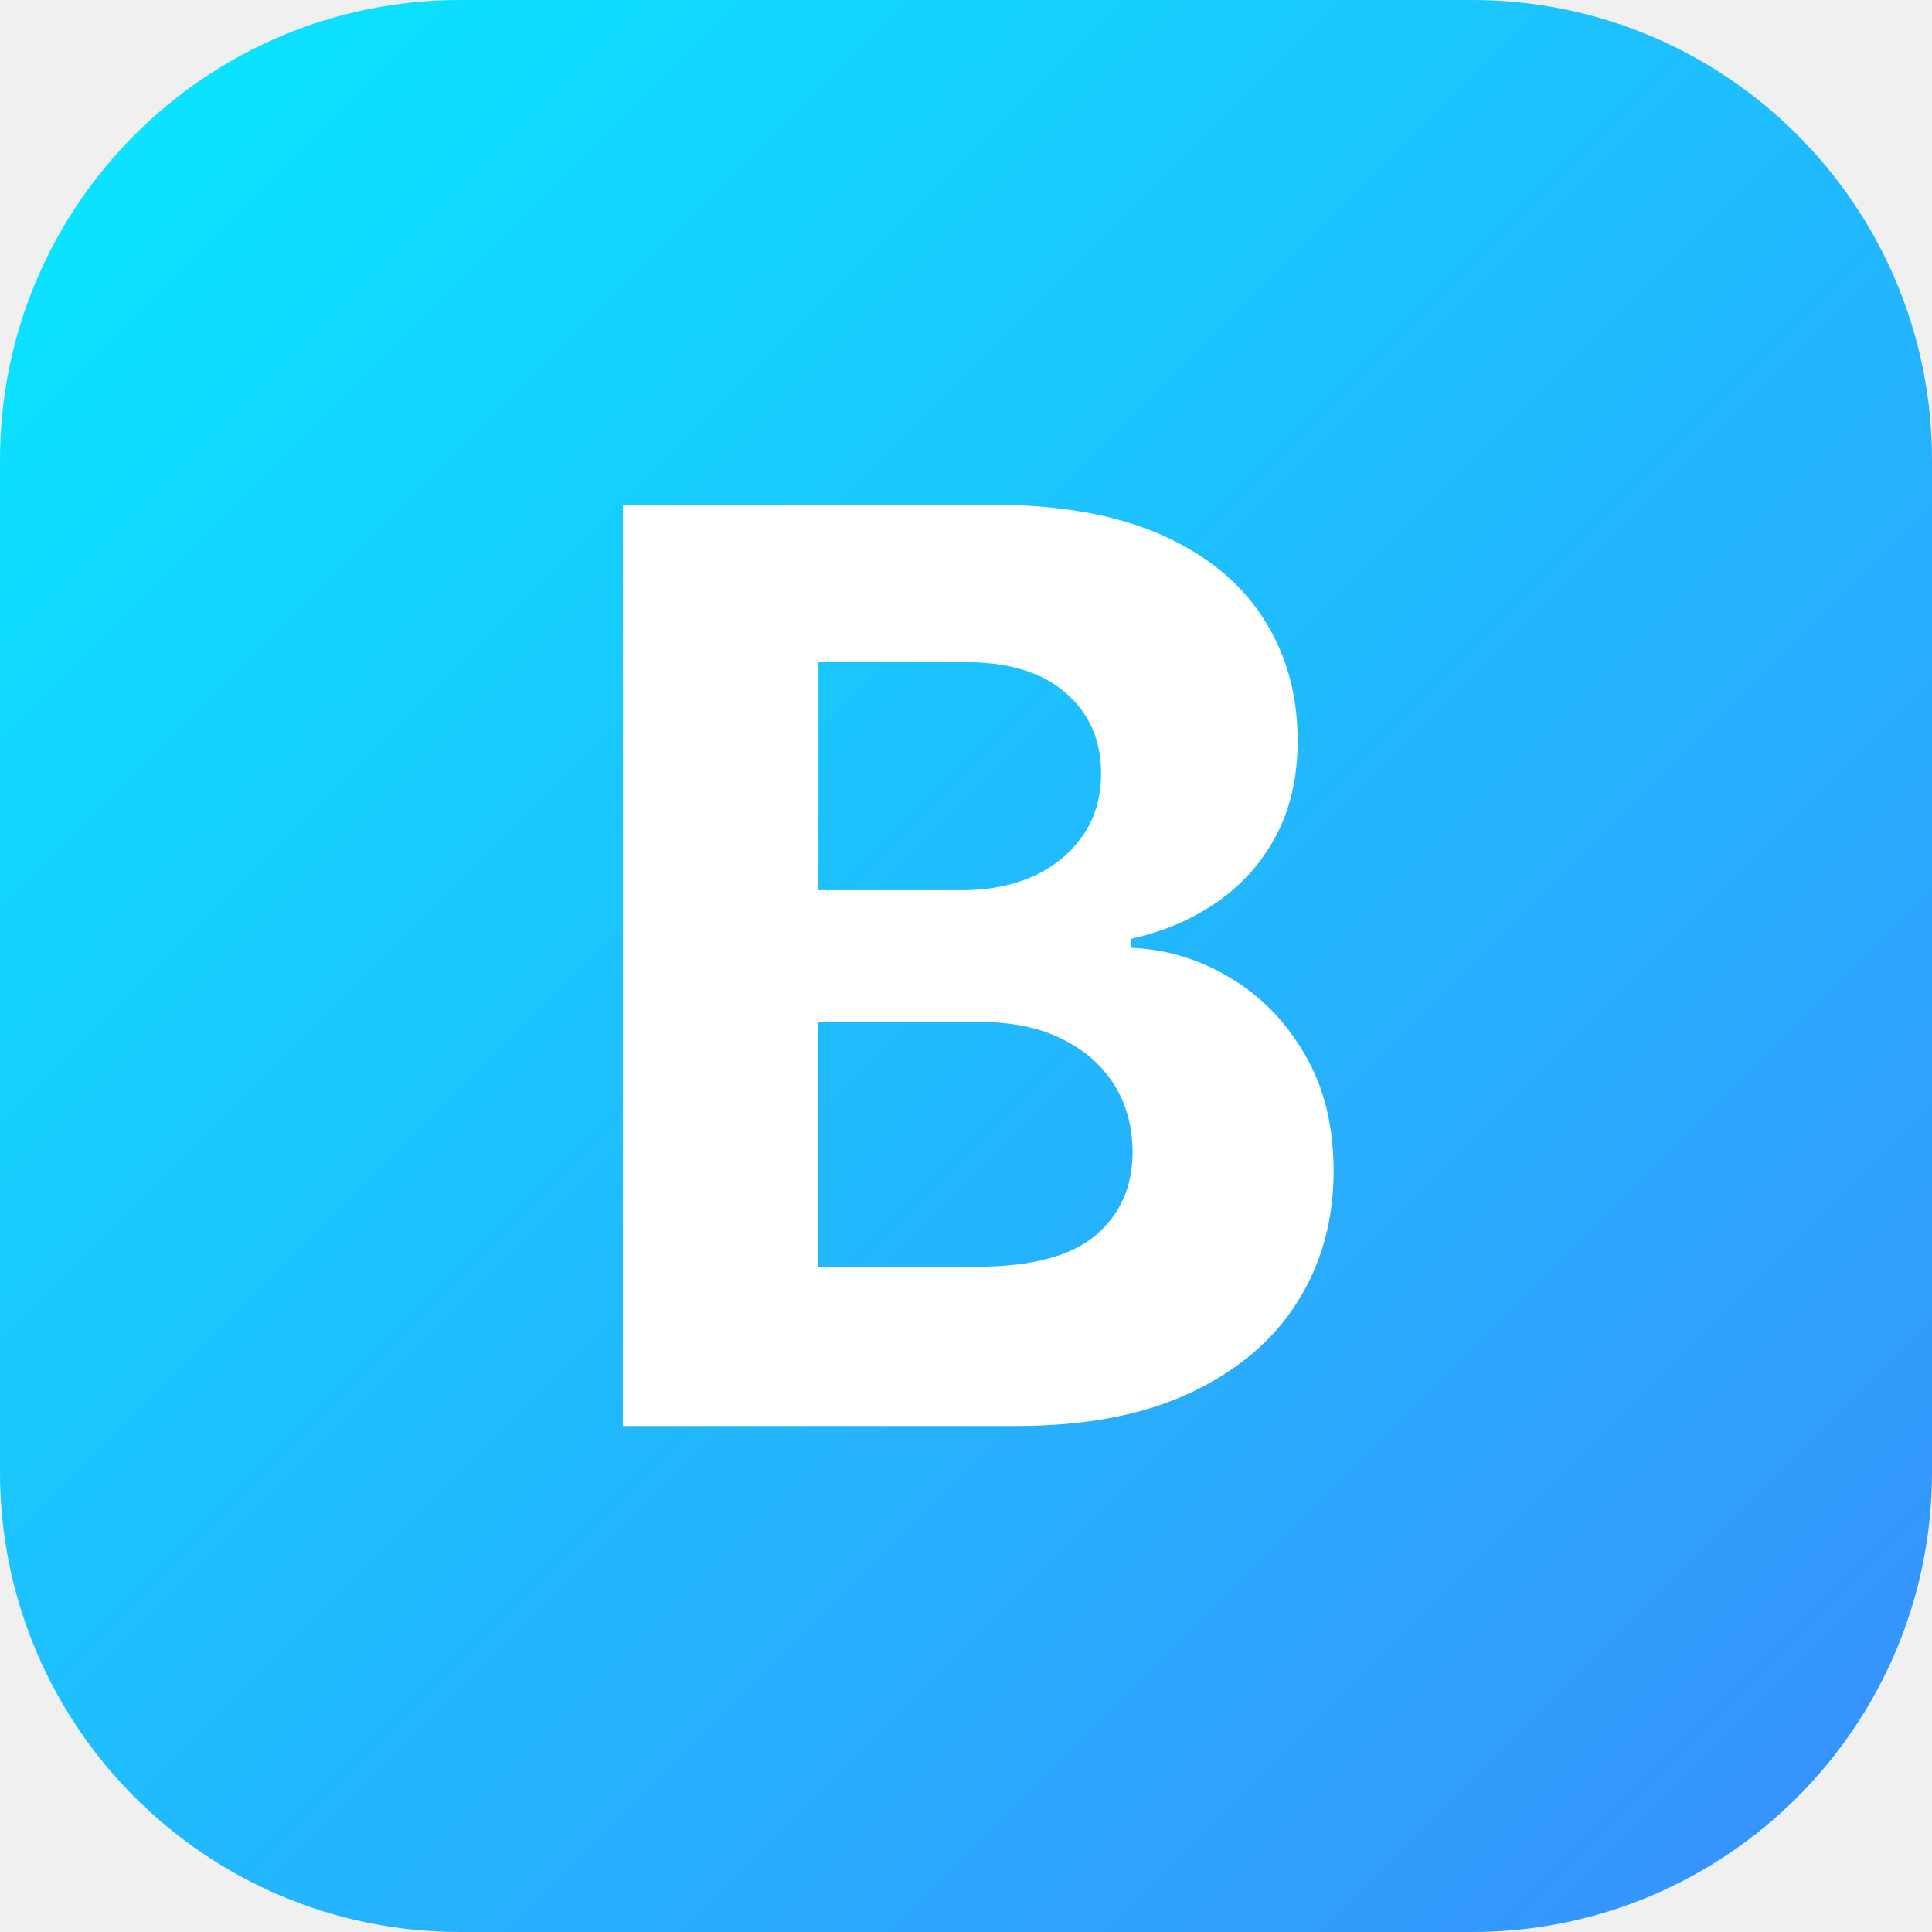
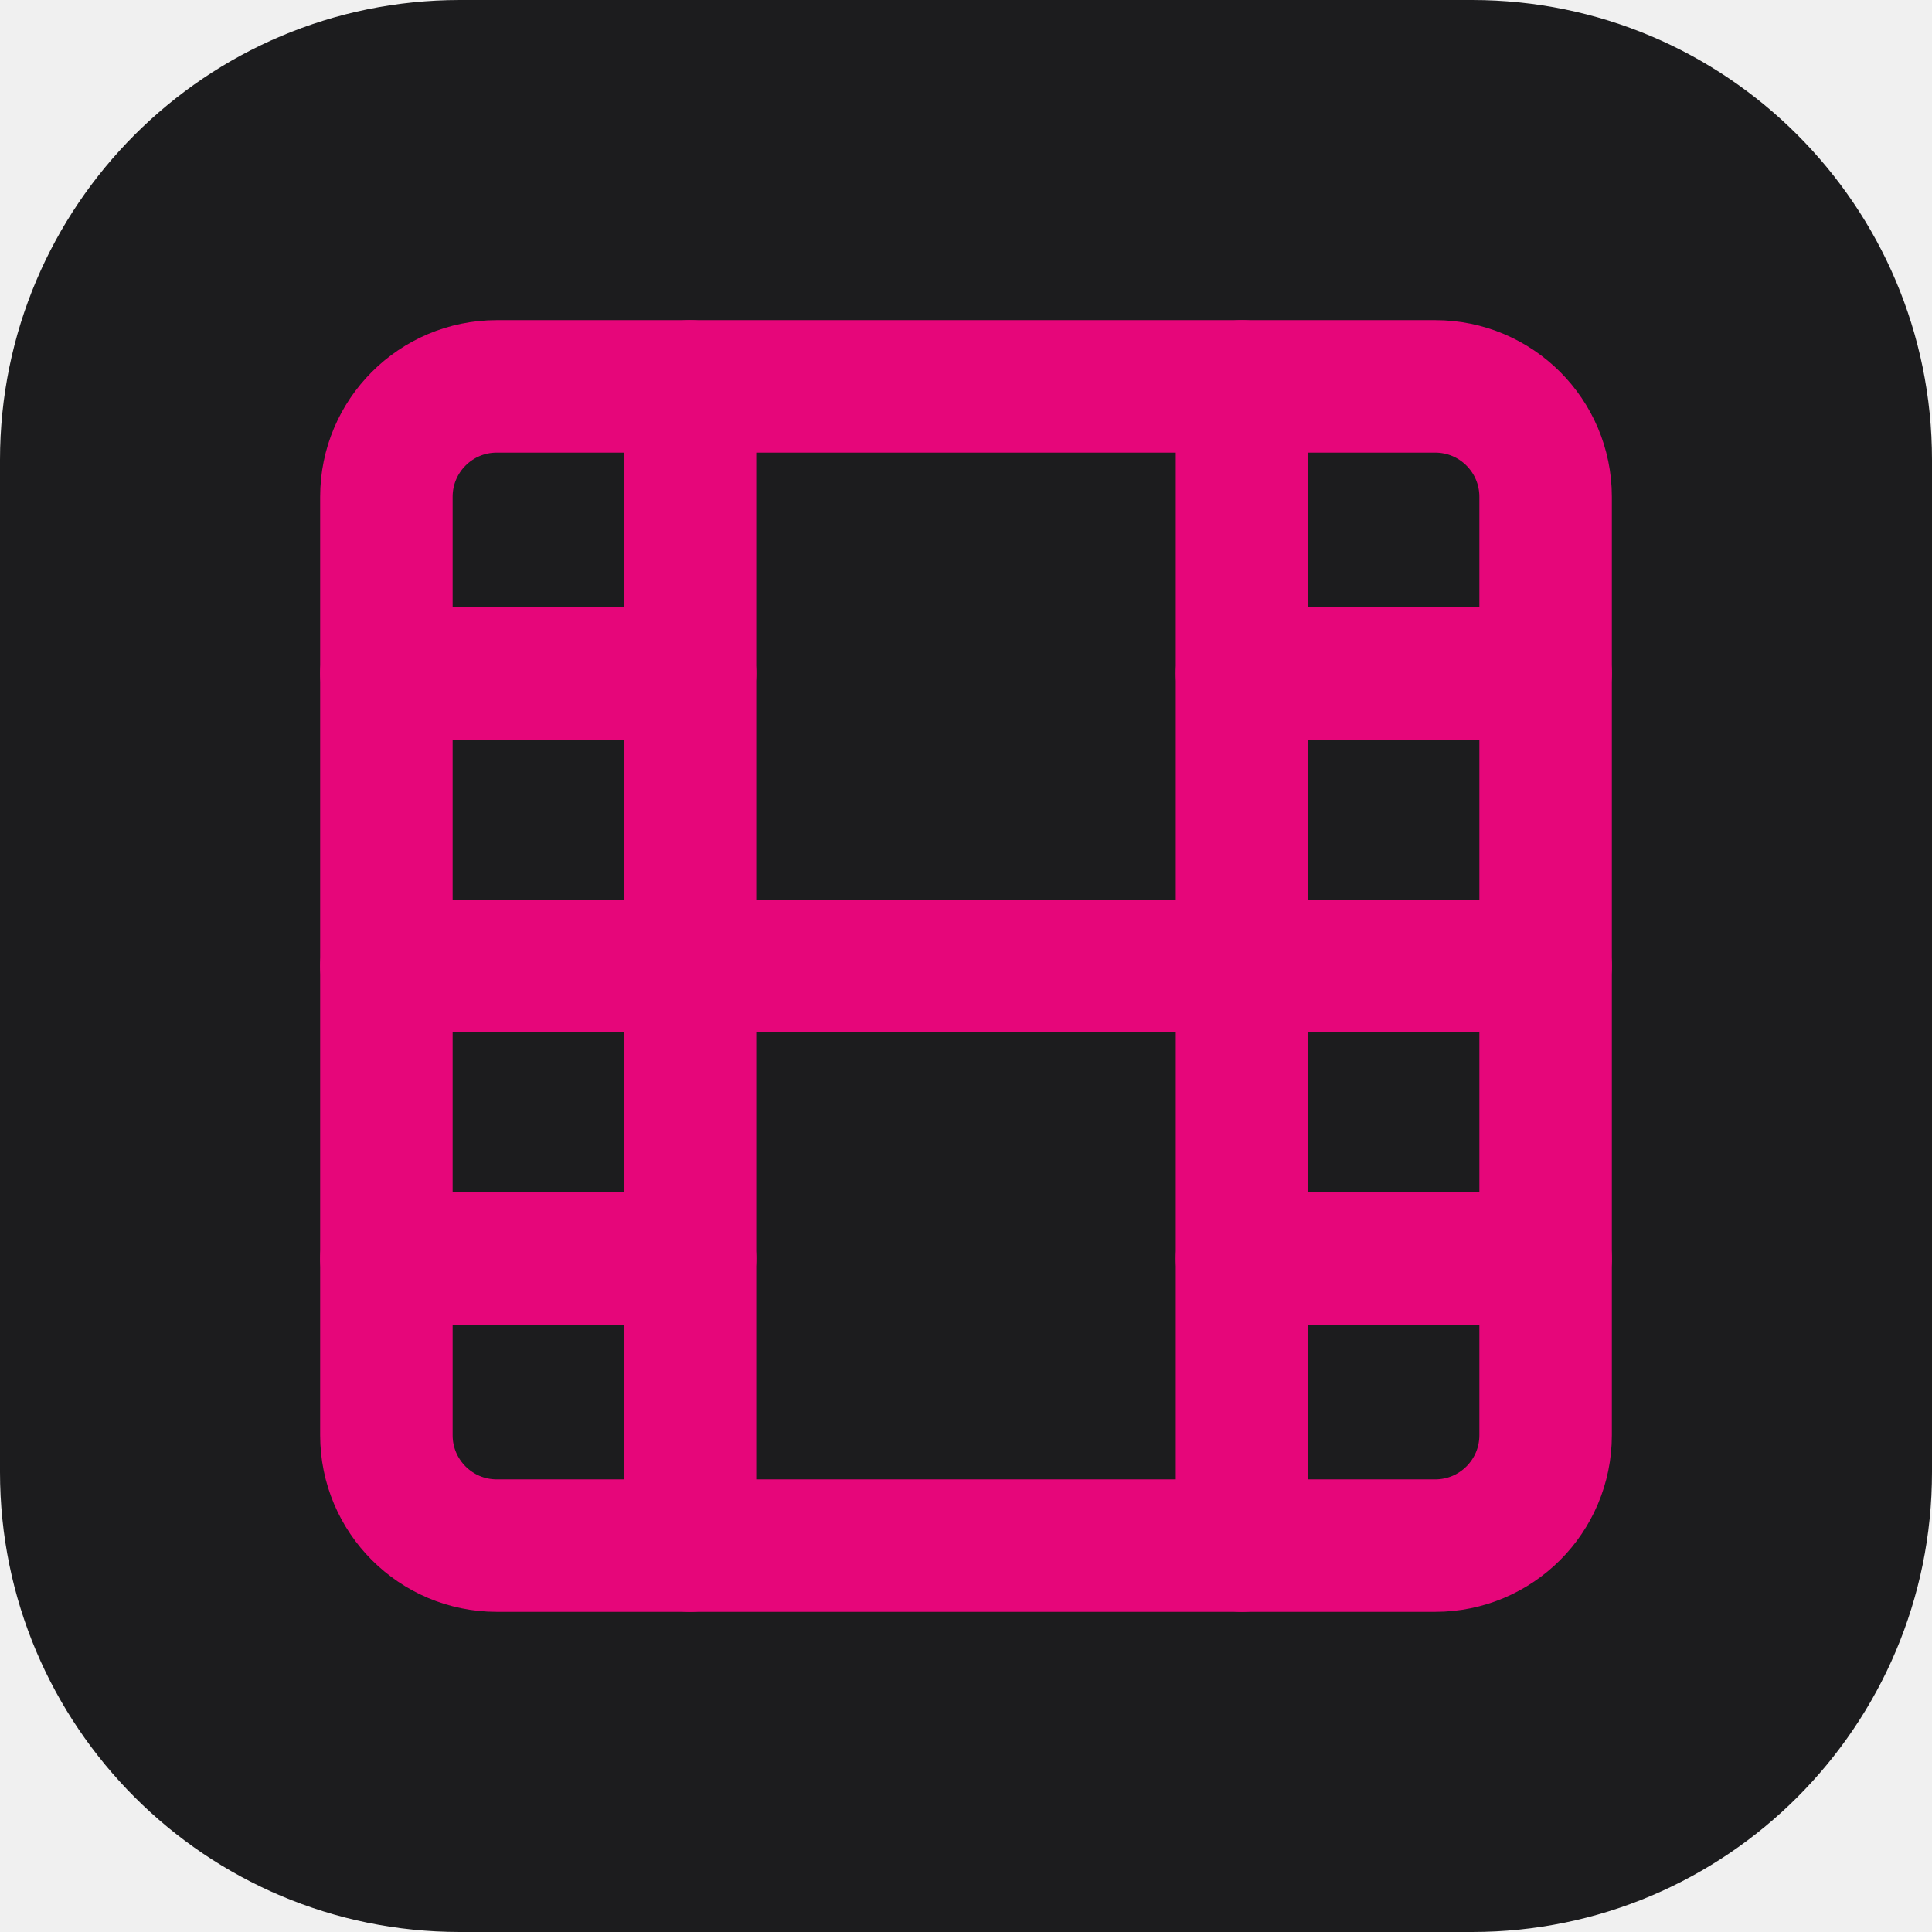
<svg xmlns="http://www.w3.org/2000/svg" width="420" height="420" viewBox="0 0 420 420" fill="none">
-   <rect width="420" height="420" rx="100" fill="url(#paint0_linear_12_6)" />
-   <path d="M135.407 310V109.72H215.597C230.331 109.72 242.621 111.904 252.465 116.272C262.31 120.64 269.709 126.704 274.664 134.462C279.619 142.155 282.096 151.021 282.096 161.062C282.096 168.885 280.532 175.763 277.402 181.696C274.273 187.563 269.97 192.388 264.494 196.169C259.082 199.885 252.889 202.526 245.913 204.09V206.046C253.541 206.372 260.68 208.524 267.33 212.501C274.045 216.477 279.489 222.052 283.661 229.223C287.834 236.329 289.92 244.805 289.92 254.649C289.92 265.276 287.279 274.762 281.999 283.107C276.783 291.387 269.057 297.939 258.822 302.763C248.586 307.588 235.971 310 220.976 310H135.407ZM177.751 275.381H212.272C224.073 275.381 232.678 273.132 238.09 268.634C243.501 264.07 246.206 258.007 246.206 250.444C246.206 244.903 244.87 240.013 242.197 235.775C239.524 231.538 235.71 228.213 230.755 225.8C225.865 223.388 220.031 222.182 213.25 222.182H177.751V275.381ZM177.751 193.529H209.143C214.945 193.529 220.096 192.518 224.594 190.497C229.158 188.411 232.744 185.477 235.351 181.696C238.024 177.914 239.361 173.383 239.361 168.103C239.361 160.866 236.786 155.031 231.635 150.598C226.55 146.164 219.313 143.948 209.925 143.948H177.751V193.529Z" fill="white" />
-   <defs>
-     <linearGradient id="paint0_linear_12_6" x1="0" y1="0" x2="420" y2="420" gradientUnits="userSpaceOnUse">
-       <stop stop-color="#07E9FF" />
-       <stop offset="1" stop-color="#398EFC" />
-     </linearGradient>
-   </defs>
+   <rect width="420" height="420" rx="100" fill="#1C1C1E" />
+   <g transform="translate(60, 60) scale(1.2)">
+     <rect x="20" y="20" width="210" height="210" rx="20" stroke="#E6067A" stroke-width="24" stroke-linecap="round" stroke-linejoin="round" />
+     <line x1="75" y1="20" x2="75" y2="230" stroke="#E6067A" stroke-width="24" stroke-linecap="round" />
+     <line x1="175" y1="20" x2="175" y2="230" stroke="#E6067A" stroke-width="24" stroke-linecap="round" />
+     <line x1="20" y1="125" x2="230" y2="125" stroke="#E6067A" stroke-width="24" stroke-linecap="round" />
+     <line x1="20" y1="72" x2="75" y2="72" stroke="#E6067A" stroke-width="24" stroke-linecap="round" />
+     <line x1="20" y1="178" x2="75" y2="178" stroke="#E6067A" stroke-width="24" stroke-linecap="round" />
+     <line x1="175" y1="178" x2="230" y2="178" stroke="#E6067A" stroke-width="24" stroke-linecap="round" />
+     <line x1="175" y1="72" x2="230" y2="72" stroke="#E6067A" stroke-width="24" stroke-linecap="round" />
+   </g>
</svg>
